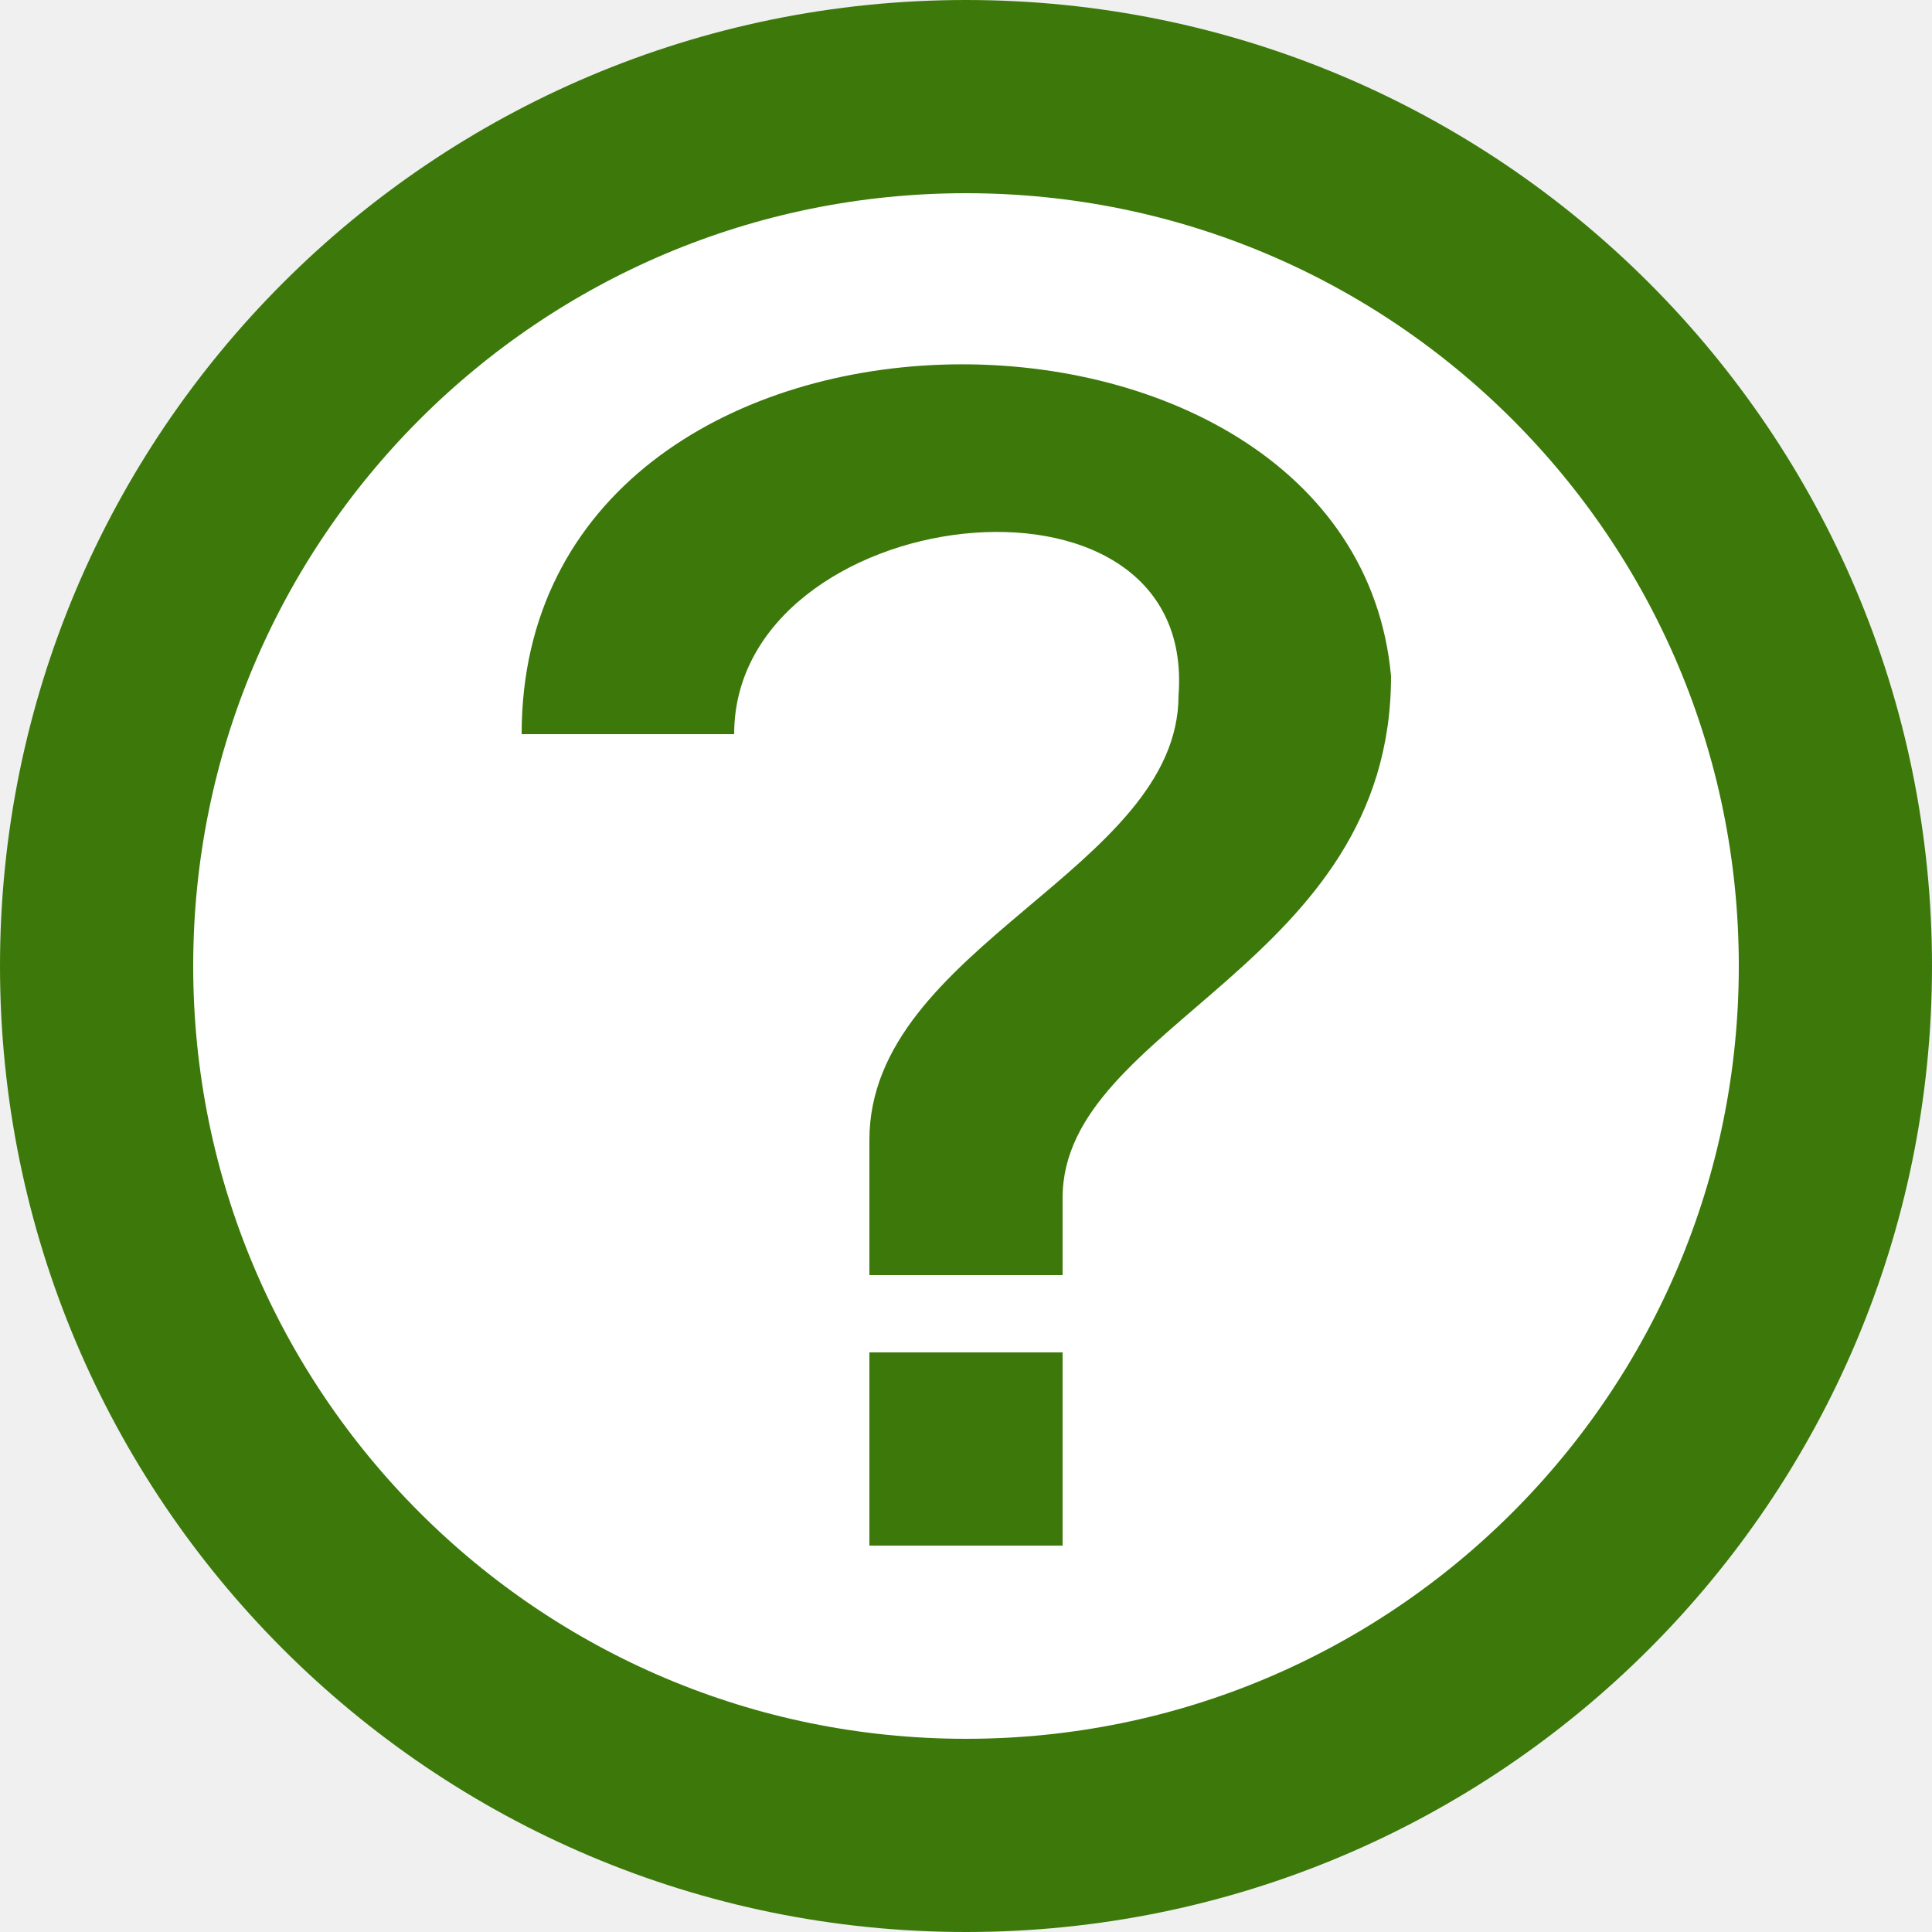
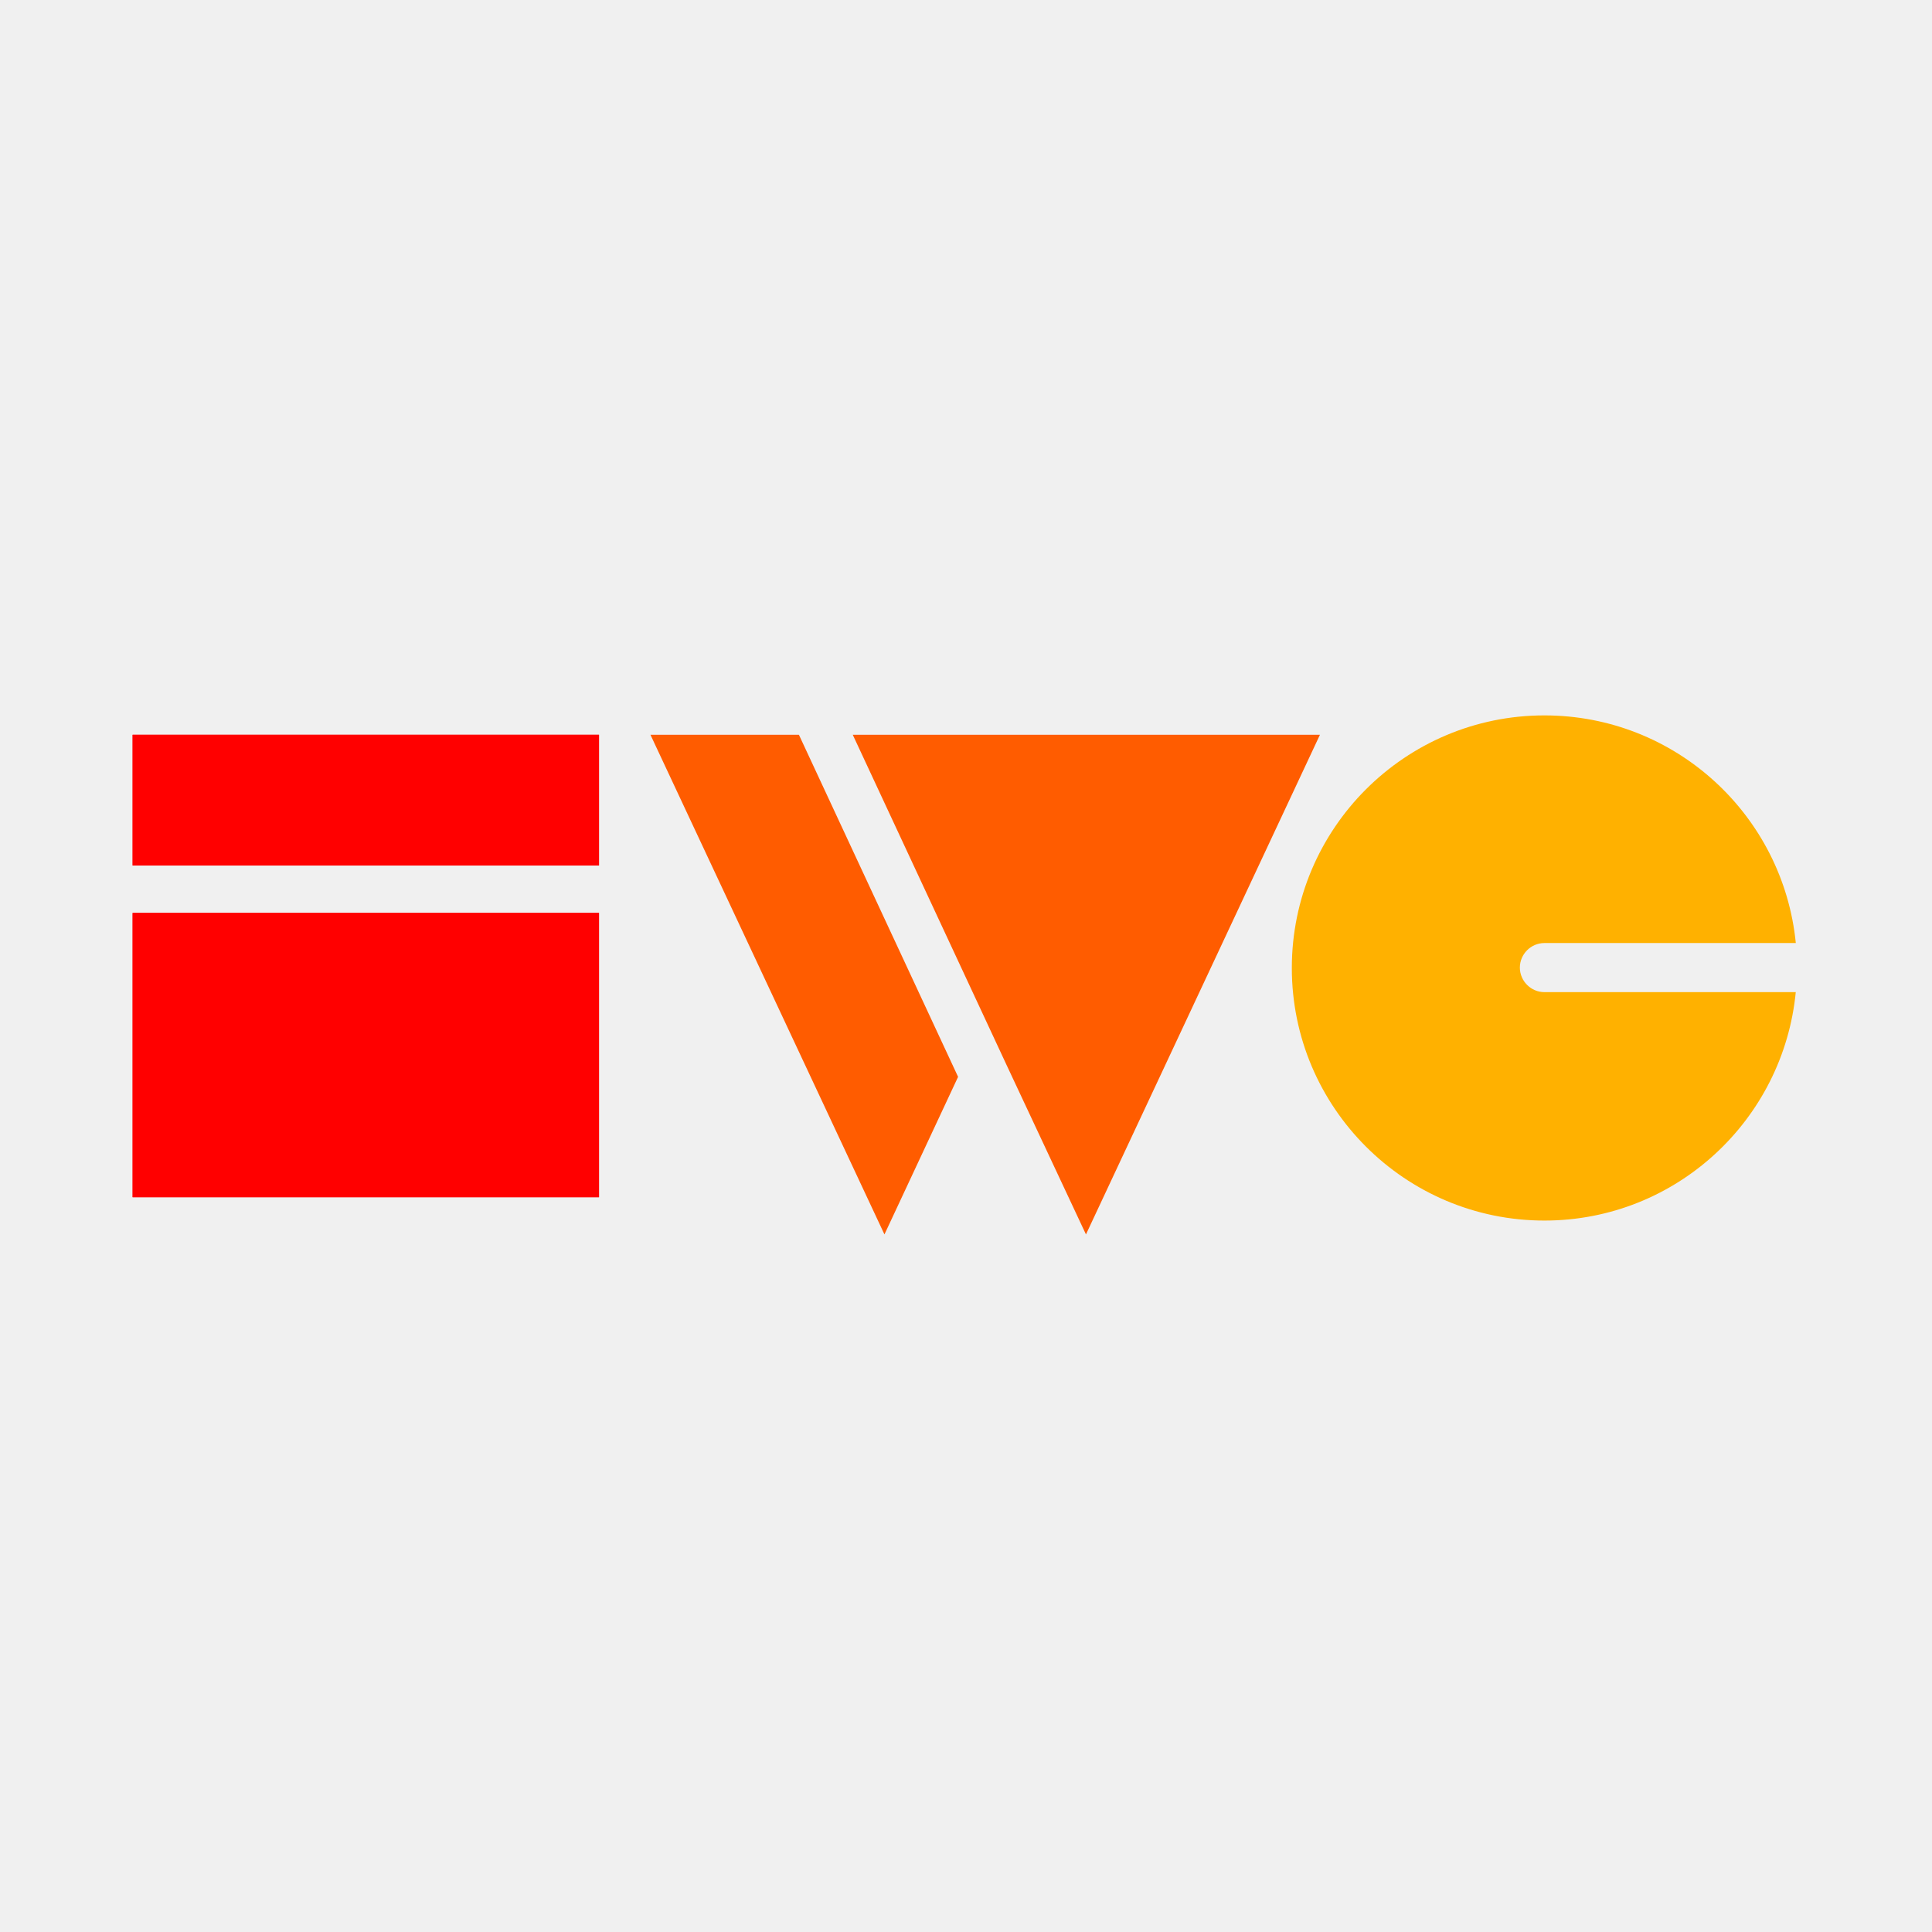
- <svg xmlns="http://www.w3.org/2000/svg" viewBox="0 0 100 100">
-   <circle cx="50" cy="50" r="45" fill="#fff" stroke="#3c790a" stroke-width="10" />
-   <path d="m38,38c0-12,24-15,23-2c0,9-16,13-16,23v7h10v-4c0-9,17-12,17-27c-2-22-45-22-45,3zm7,32h10v10h-10" fill="#3c790a" />
+ <svg xmlns="http://www.w3.org/2000/svg" xmlns:xlink="http://www.w3.org/1999/xlink" version="1.1" id="Layer_1" x="0px" y="0px" viewBox="0 0 488 488" style="enable-background:new 0 0 488 488;" xml:space="preserve">
+   <style type="text/css">
+ 	.st0{fill:#FF5C00;}
+ 	.st1{clip-path:url(#SVGID_2_);fill:#FF0000;}
+ 	.st2{clip-path:url(#SVGID_4_);fill:#FF0000;}
+ 	.st3{fill:#FFB100;}
+ 	.st4{fill:none;}
+ </style>
+   <g>
+     <polygon class="st0" points="164.3,185.6 223.4,311.8 242,272 201.8,185.6  " />
+     <polygon class="st0" points="333.4,185.6 282.5,185.6 215.4,185.6 254.2,268.9 274.3,311.8  " />
+     <g>
+       <defs>
+         <rect id="SVGID_1_" x="33.5" y="185.6" width="117.8" height="33" />
+       </defs>
+       <use xlink:href="#SVGID_1_" style="overflow:visible;fill:#FF0000;" />
+       <clipPath id="SVGID_2_">
+         <use xlink:href="#SVGID_1_" style="overflow:visible;" />
+       </clipPath>
+       <rect x="31.9" y="184.1" class="st1" width="120.9" height="36.1" />
+     </g>
+     <g>
+       <defs>
+         <rect id="SVGID_3_" x="33.5" y="230.6" width="117.8" height="71.8" />
+       </defs>
+       <use xlink:href="#SVGID_3_" style="overflow:visible;fill:#FF0000;" />
+       <clipPath id="SVGID_4_">
+         <use xlink:href="#SVGID_3_" style="overflow:visible;" />
+       </clipPath>
+       <rect x="31.9" y="229.1" class="st2" width="120.9" height="74.9" />
+     </g>
+     <path class="st3" d="M453.6,250.5c-3.1,32.4-30.3,57.8-63.5,57.8c-35.2,0-63.8-28.6-63.8-63.8s28.6-63.8,63.8-63.8   c33.1,0,60.3,25.2,63.5,57.5h-63.5c-3.4,0-6.2,2.8-6.2,6.2c0,3.4,2.8,6.2,6.2,6.2H453.6z" />
+     <rect class="st4" width="488" height="488" />
+   </g>
</svg>
